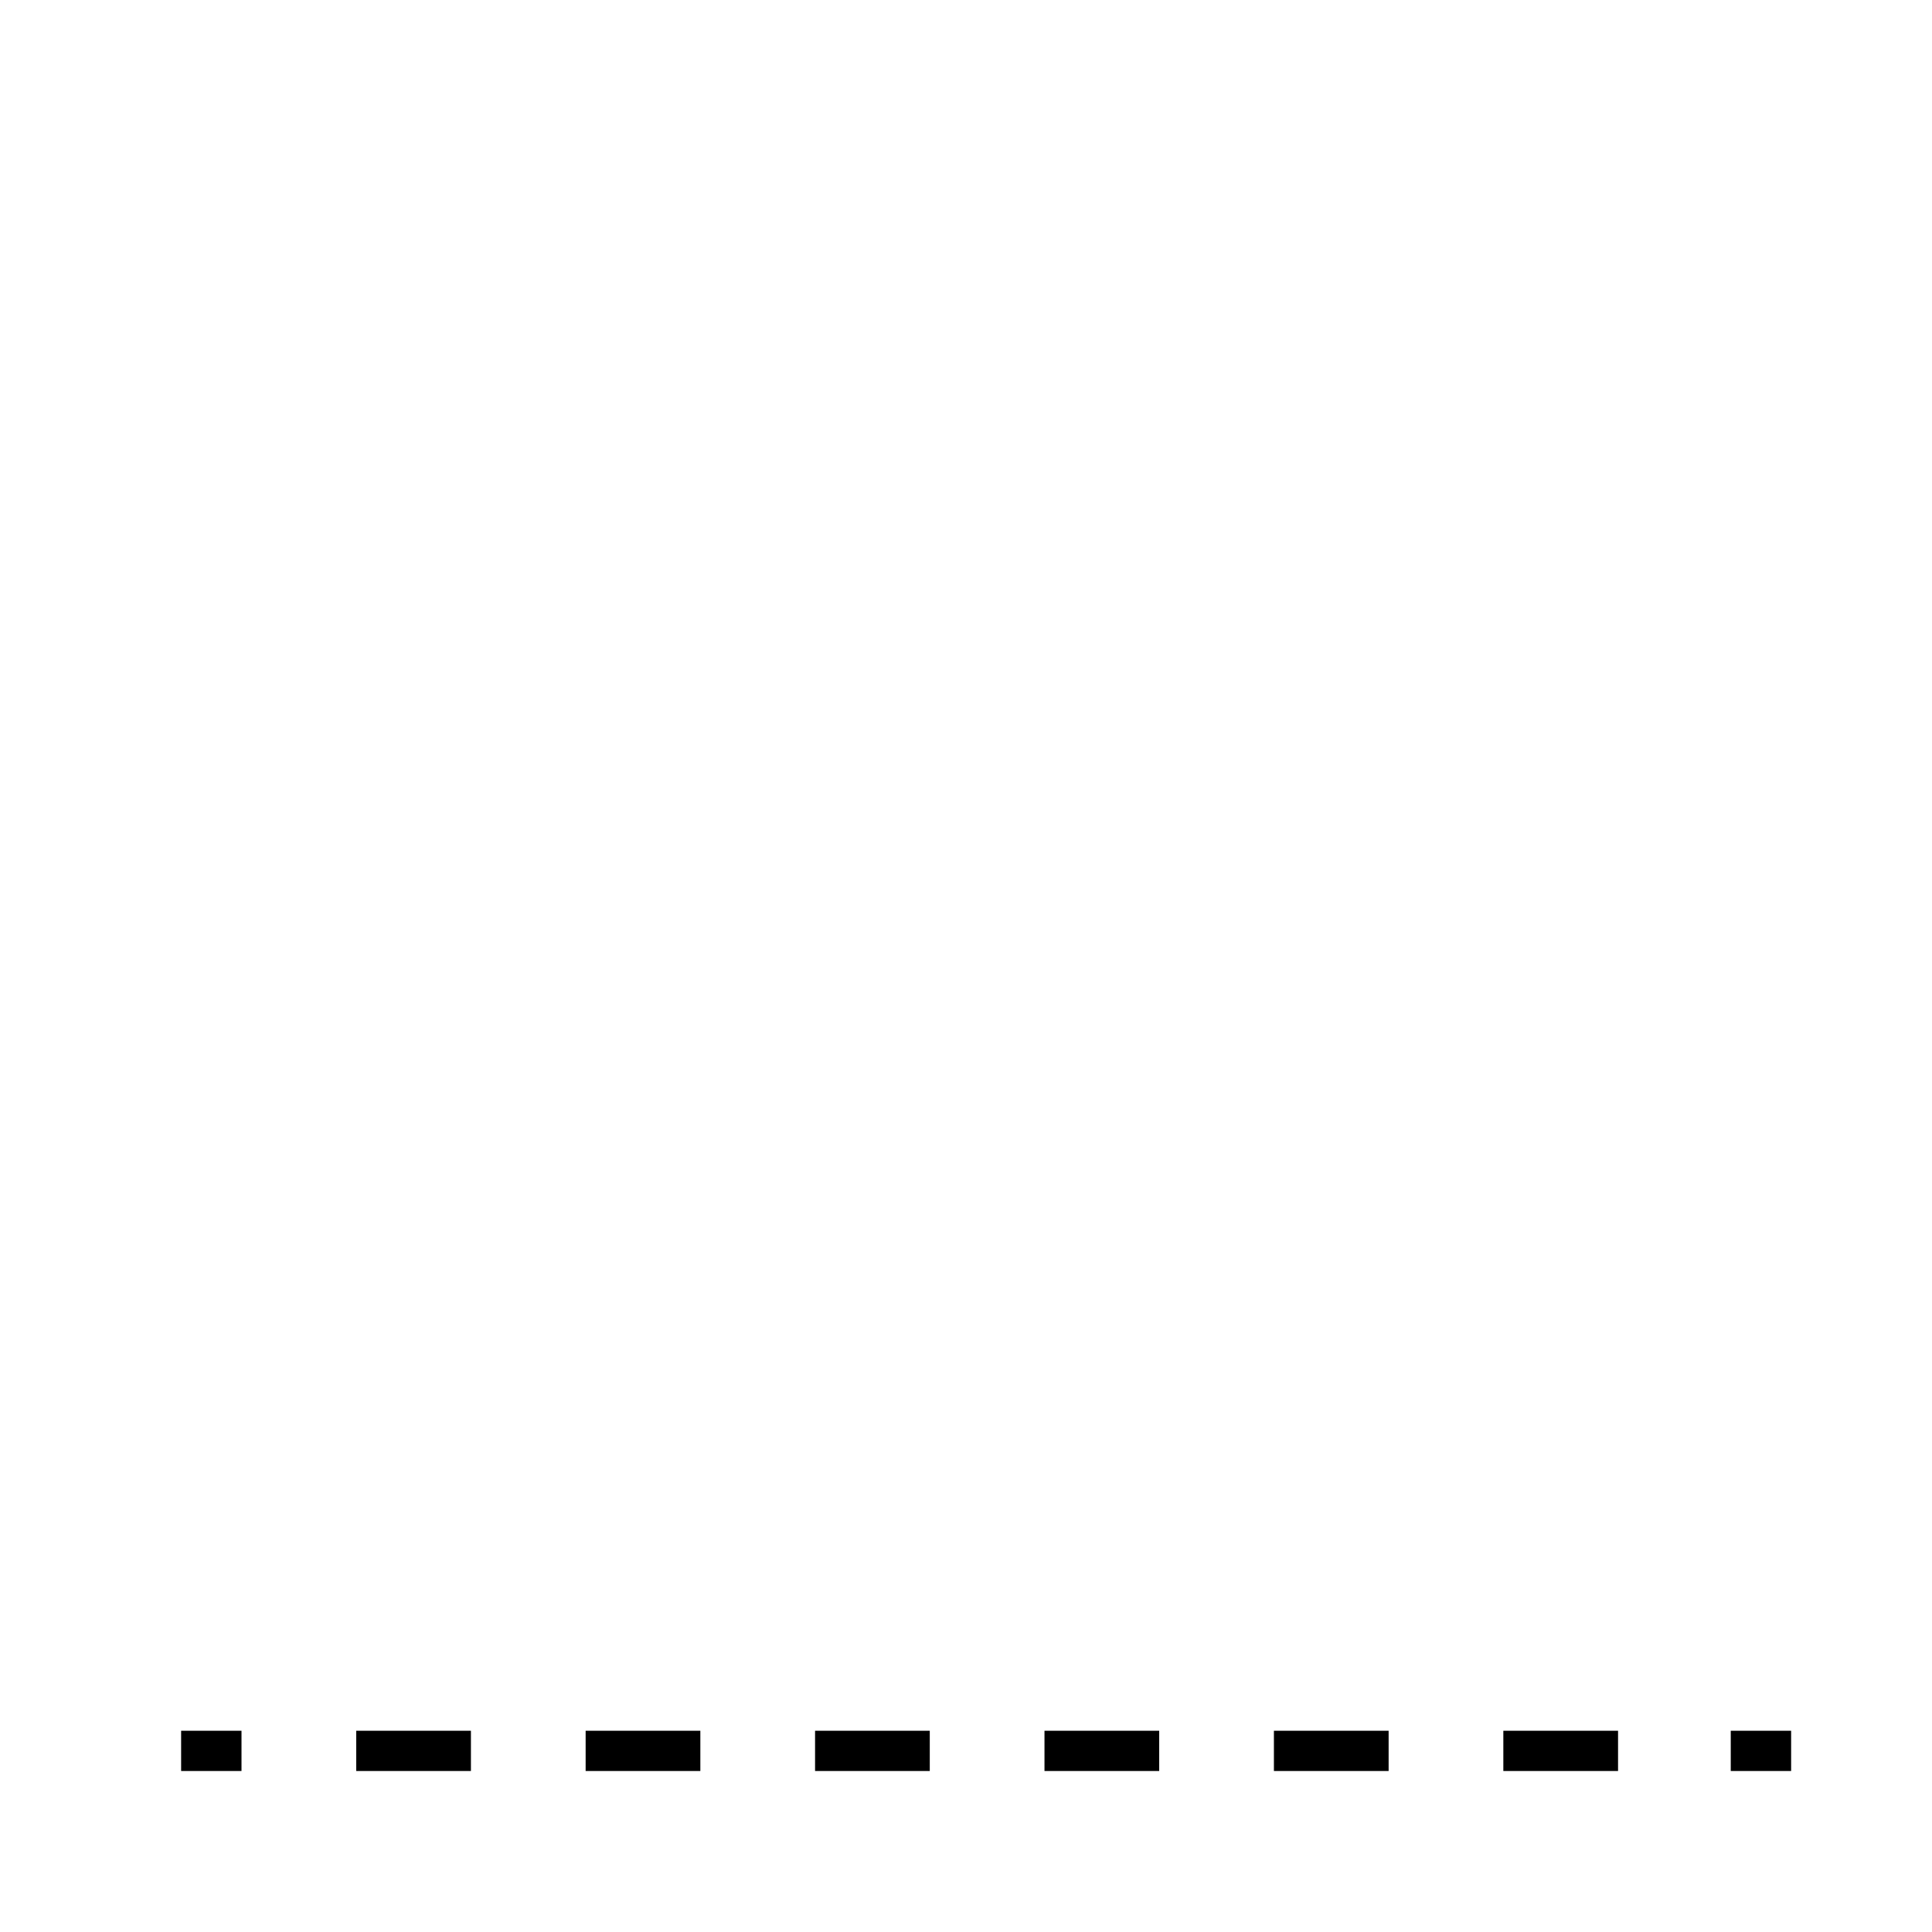
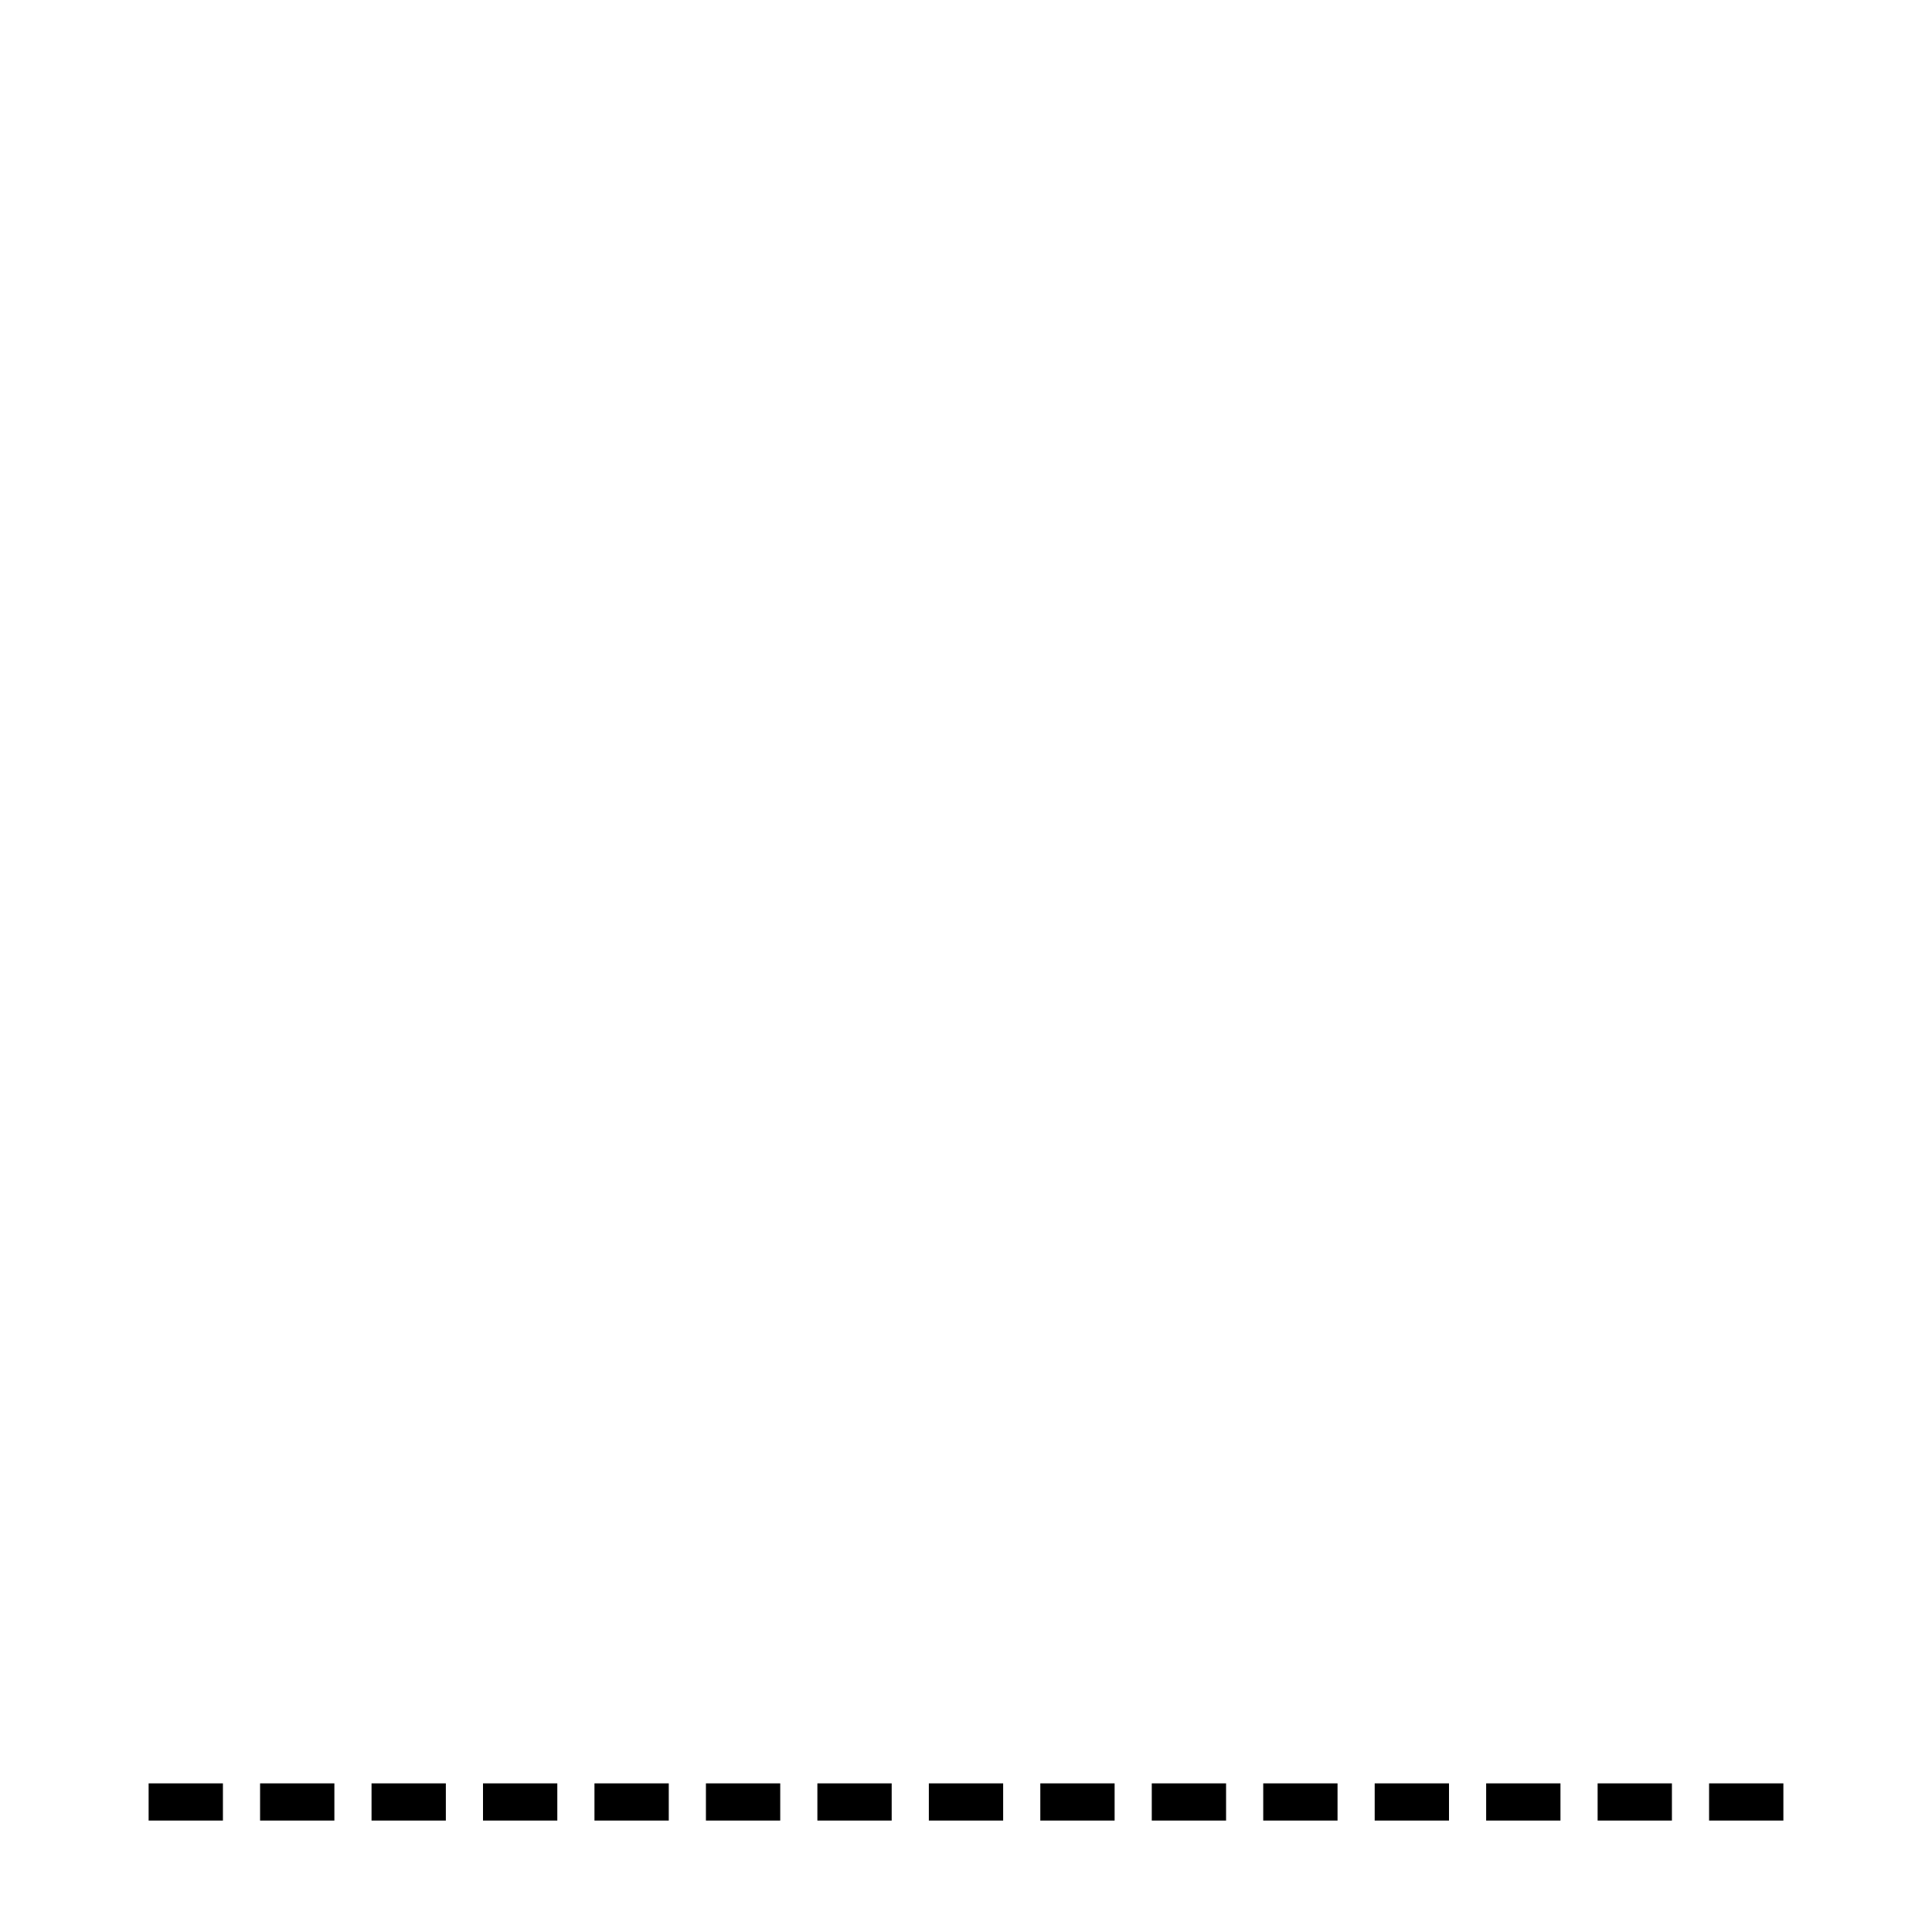
- <svg xmlns="http://www.w3.org/2000/svg" id="Calque_1" data-name="Calque 1" viewBox="0 0 48 48">
+ <svg xmlns="http://www.w3.org/2000/svg" id="Calque_1" data-name="Calque 1" viewBox="0 0 52 52">
  <defs>
-     <style>.cls-1,.cls-2{fill:none;stroke:#000;stroke-miterlimit:10;}.cls-2{stroke-dasharray:2.85 2.85;}</style>
+     <style>.cls-1{fill:none;stroke:#000;stroke-miterlimit:1;stroke-dasharray:2;}</style>
  </defs>
-   <line class="cls-1" x1="4.5" y1="43.5" x2="6" y2="43.5" />
-   <line class="cls-2" x1="8.85" y1="43.5" x2="41.58" y2="43.5" />
-   <line class="cls-1" x1="43" y1="43.5" x2="44.5" y2="43.5" />
+   <path class="cls-1" d="M4,48.5H6" />
+   <path class="cls-1" d="M10,48.5h2" />
+   <path class="cls-1" d="M7,48.5H9" />
+   <path class="cls-1" d="M16,48.5h2" />
+   <path class="cls-1" d="M13,48.5h2" />
+   <path class="cls-1" d="M22,48.5h2" />
+   <path class="cls-1" d="M19,48.5h2" />
+   <path class="cls-1" d="M28,48.5h2" />
+   <path class="cls-1" d="M25,48.5h2" />
+   <path class="cls-1" d="M34,48.5h2" />
+   <path class="cls-1" d="M31,48.5h2" />
+   <path class="cls-1" d="M40,48.5h2" />
+   <path class="cls-1" d="M37,48.5h2" />
+   <path class="cls-1" d="M46,48.5h2" />
+   <path class="cls-1" d="M43,48.5h2" />
</svg>
